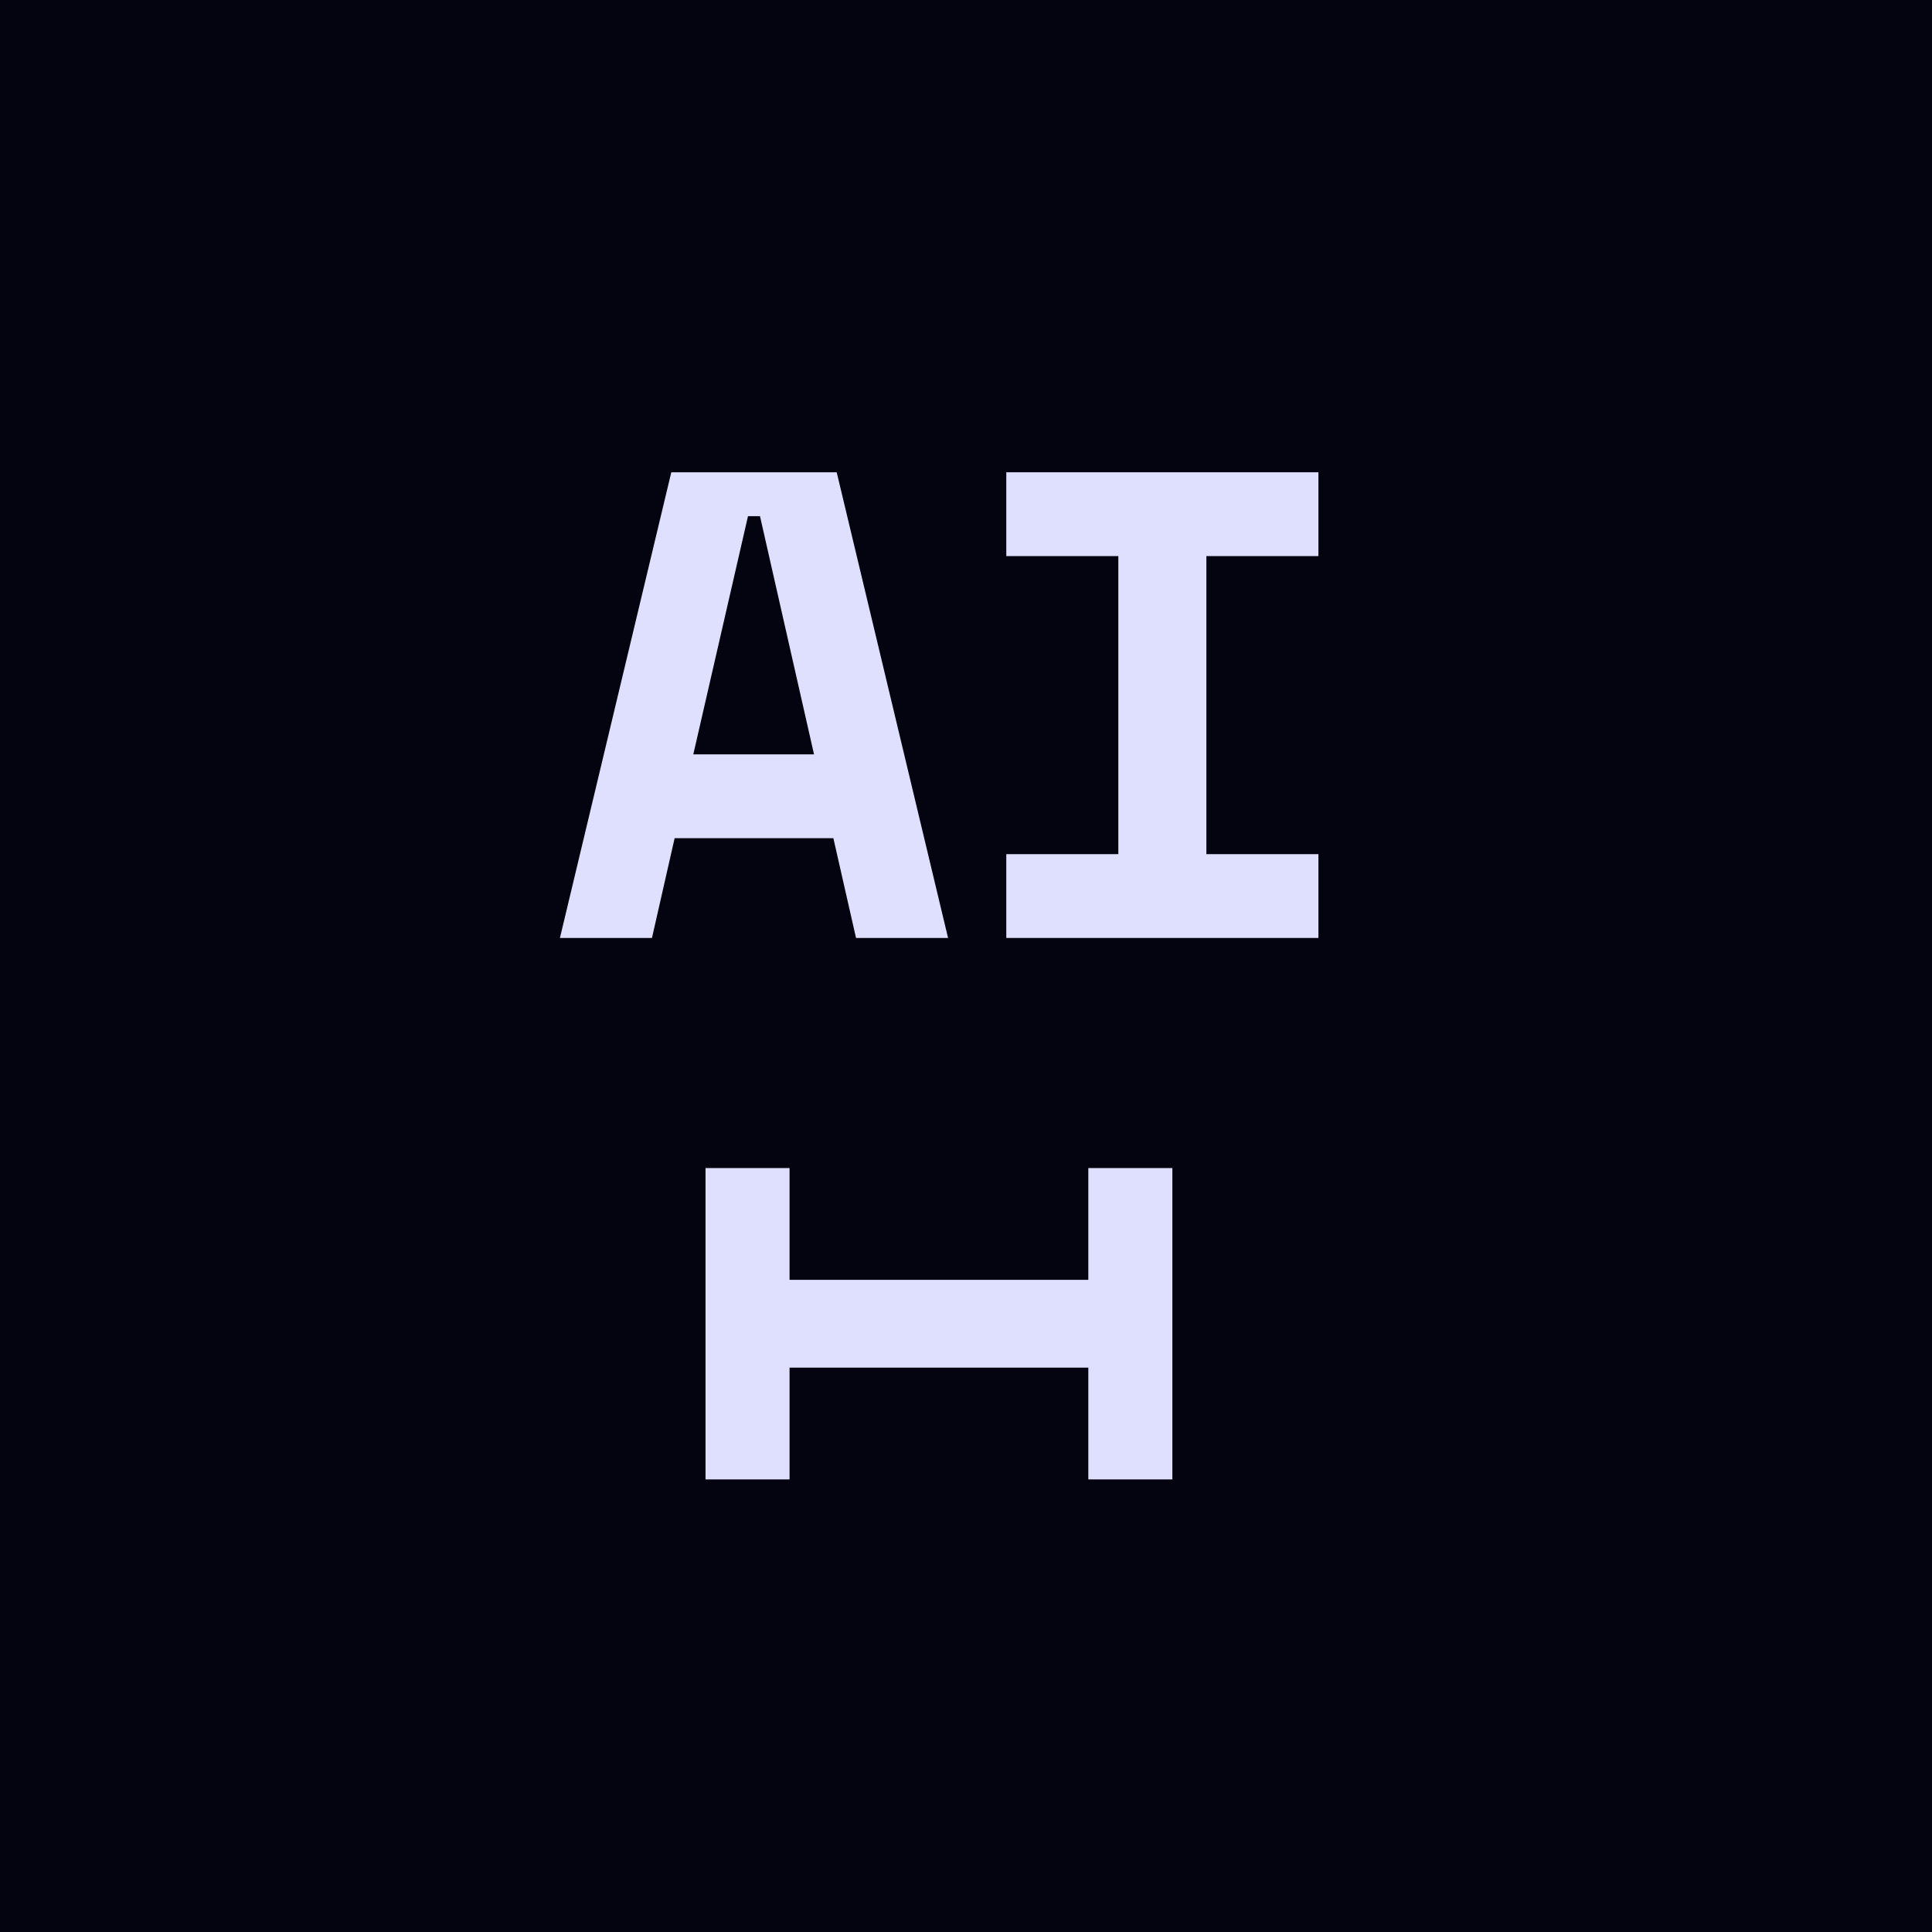
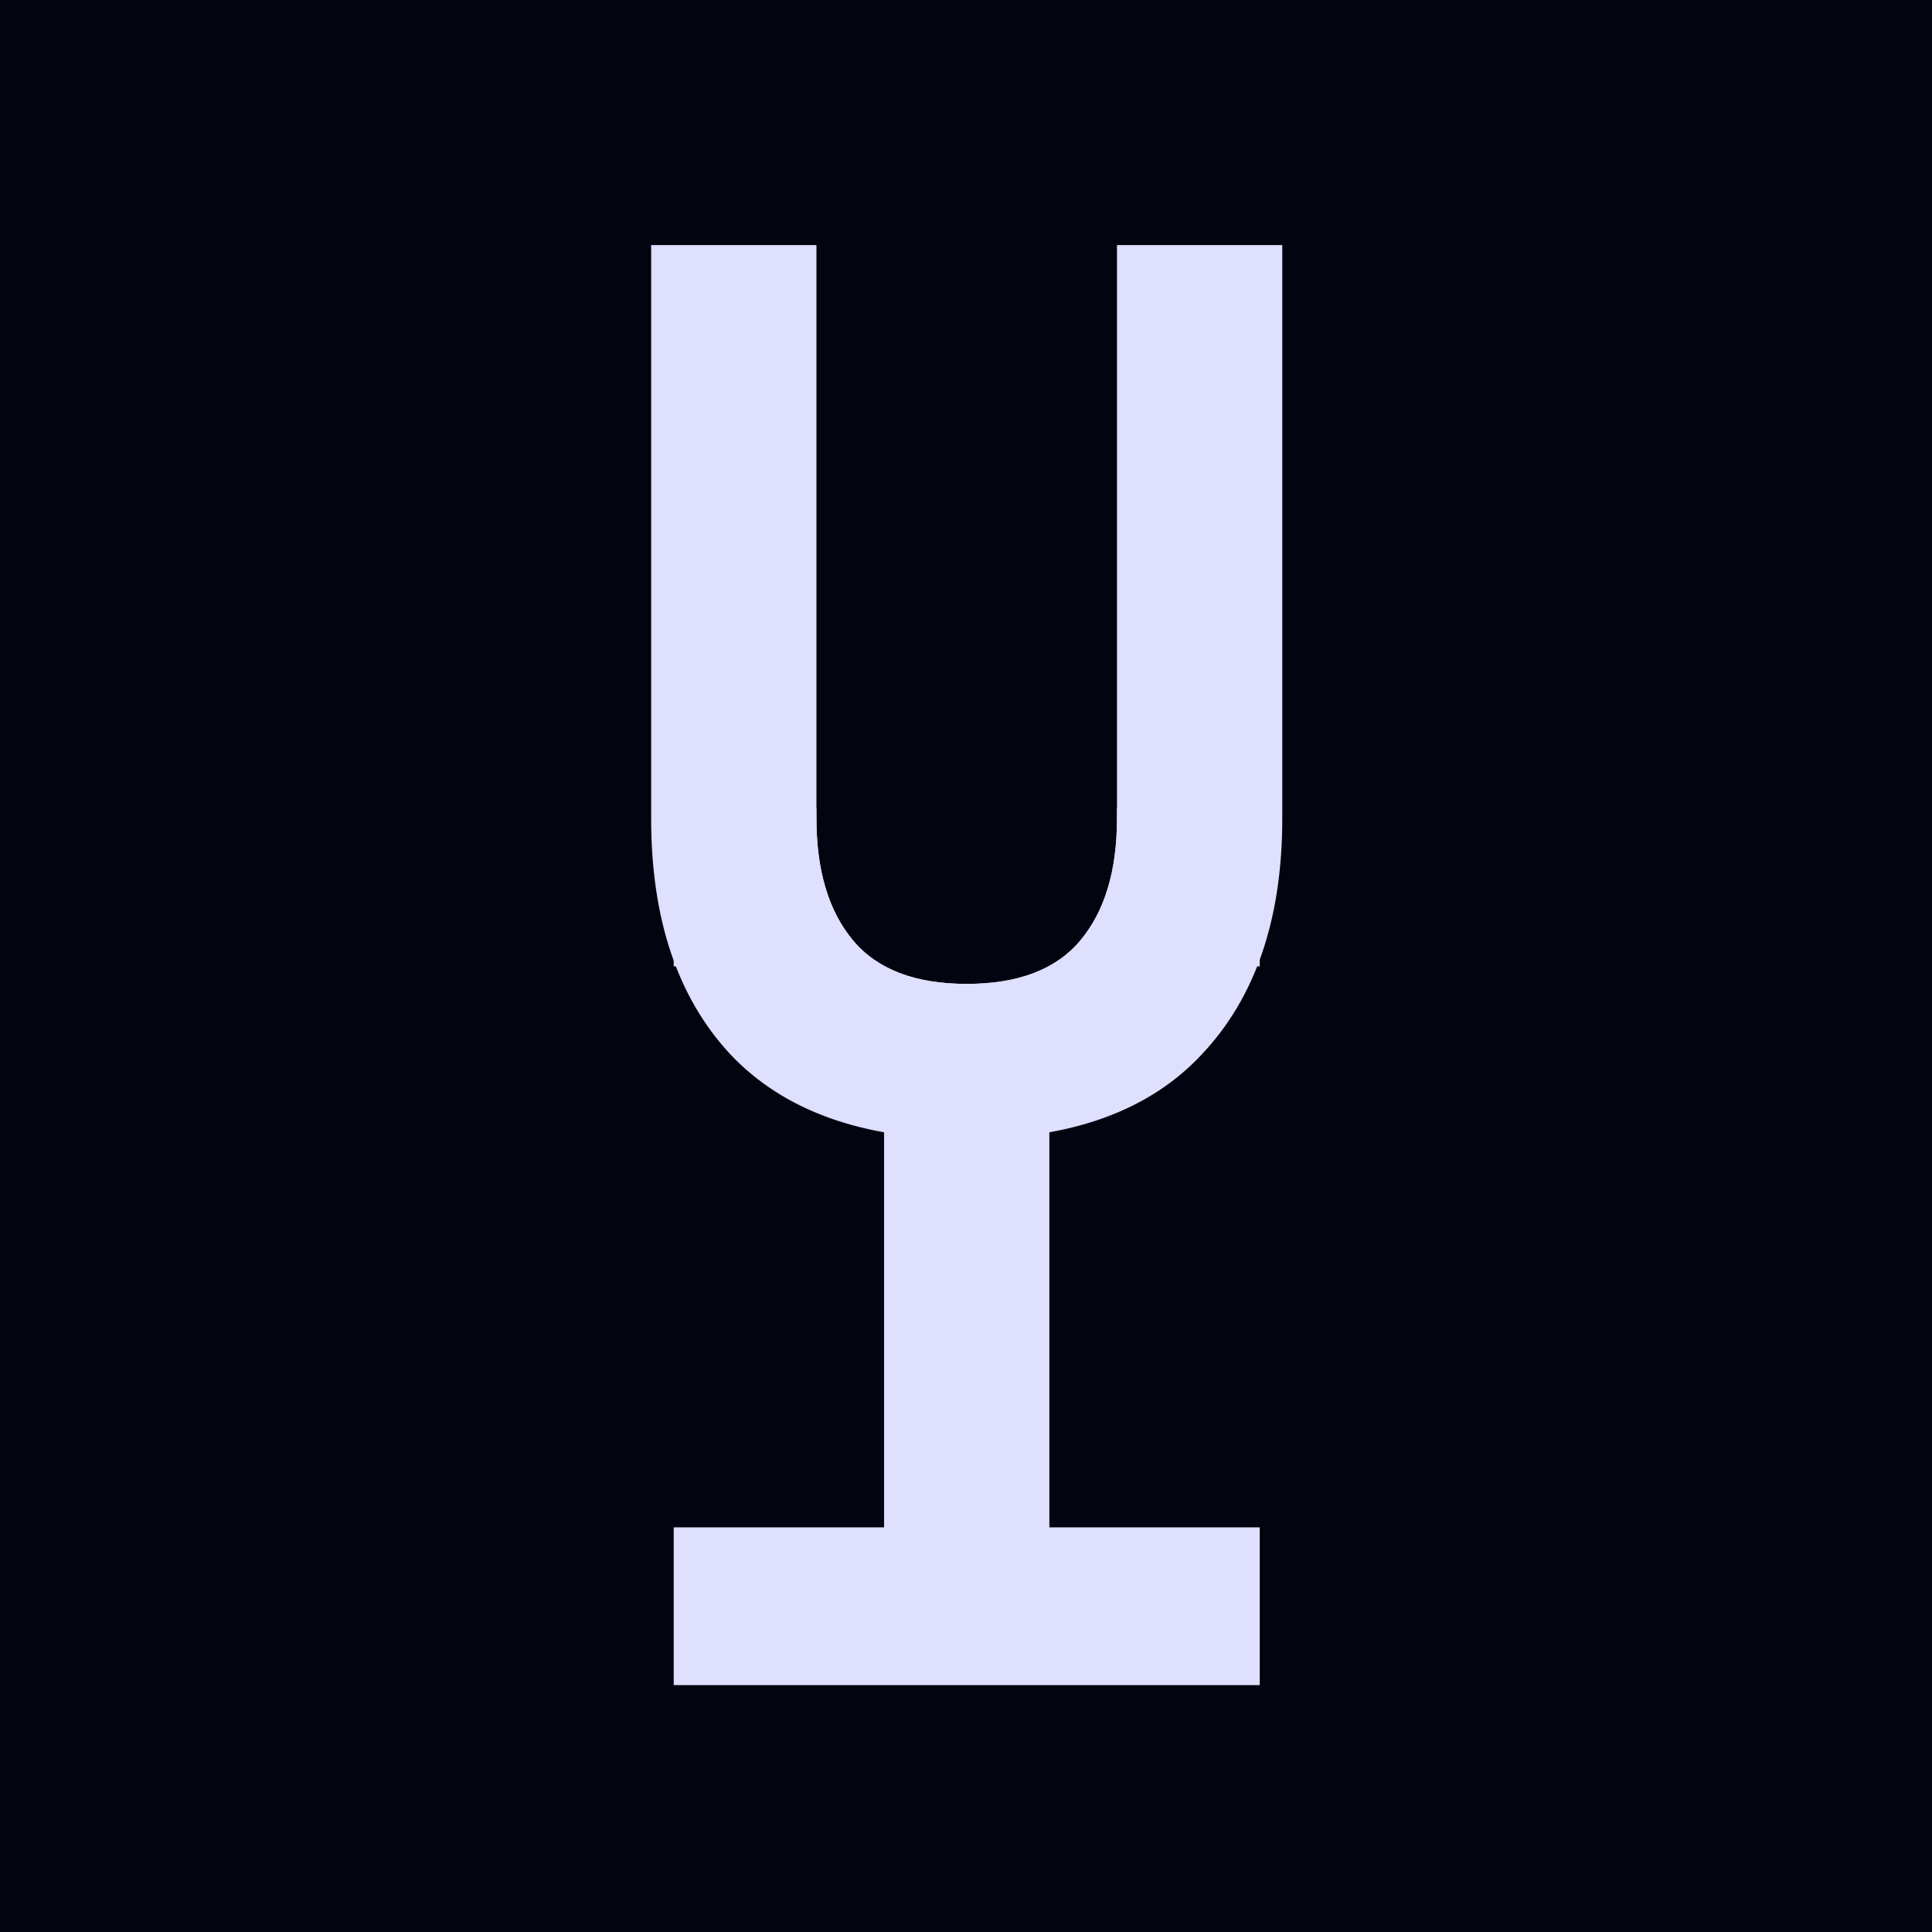
<svg xmlns="http://www.w3.org/2000/svg" width="1080" height="1080" viewBox="0 0 1080 1080" fill="none">
  <rect width="1080" height="1080" fill="#040410" />
-   <path d="M465.853 468.545H377.124L364.448 524.33H313L375.259 264H467.717L529.976 524.33H478.528L465.853 468.545ZM387.562 421.686H455.041L424.843 288.545H418.133L387.562 421.686Z" fill="#DFDFFE" />
-   <path d="M562.524 264H737V310.859H674.368V477.471H737V524.33H562.524V477.471H625.157V310.859H562.524V264Z" fill="#DFDFFE" />
-   <path d="M655.354 652.951V827H608.38V764.521H441.361V827H394.386V652.951H441.361V715.43H608.38V652.951H655.354Z" fill="#DFDFFE" />
+   <path d="M716.8 137L716.8 457.6C716.8 513.6 701.866 557.467 672 589.2C642.6 620.933 598.733 636.8 540.4 636.8C482.066 636.8 437.966 620.933 408.1 589.2C378.7 557.467 364 513.6 364 457.6L364 137L456.4 137L456.4 452L456.4 457.6C456.4 486.533 463.166 509.167 476.7 525.5C490.233 541.833 511.466 550 540.4 550C569.333 550 590.566 541.833 604.1 525.5C617.633 509.167 624.4 486.533 624.4 457.6L624.4 452L624.4 137L716.8 137Z" fill="#DFDFFE" />
+   <path fill-rule="evenodd" clip-rule="evenodd" d="M456.4 452L376.6 452L376.6 540.2L494.2 540.2L494.2 853.8L376.6 853.8L376.6 942L704.2 942L704.2 853.8L586.6 853.8L586.6 540.2L704.2 540.2L704.2 452L624.4 452L624.4 457.6C624.4 486.533 617.633 509.167 604.1 525.5C590.566 541.833 569.333 550 540.4 550C511.466 550 490.233 541.833 476.7 525.5C463.166 509.167 456.4 486.533 456.4 457.6L456.4 452Z" fill="#DFDFFE" />
</svg>
